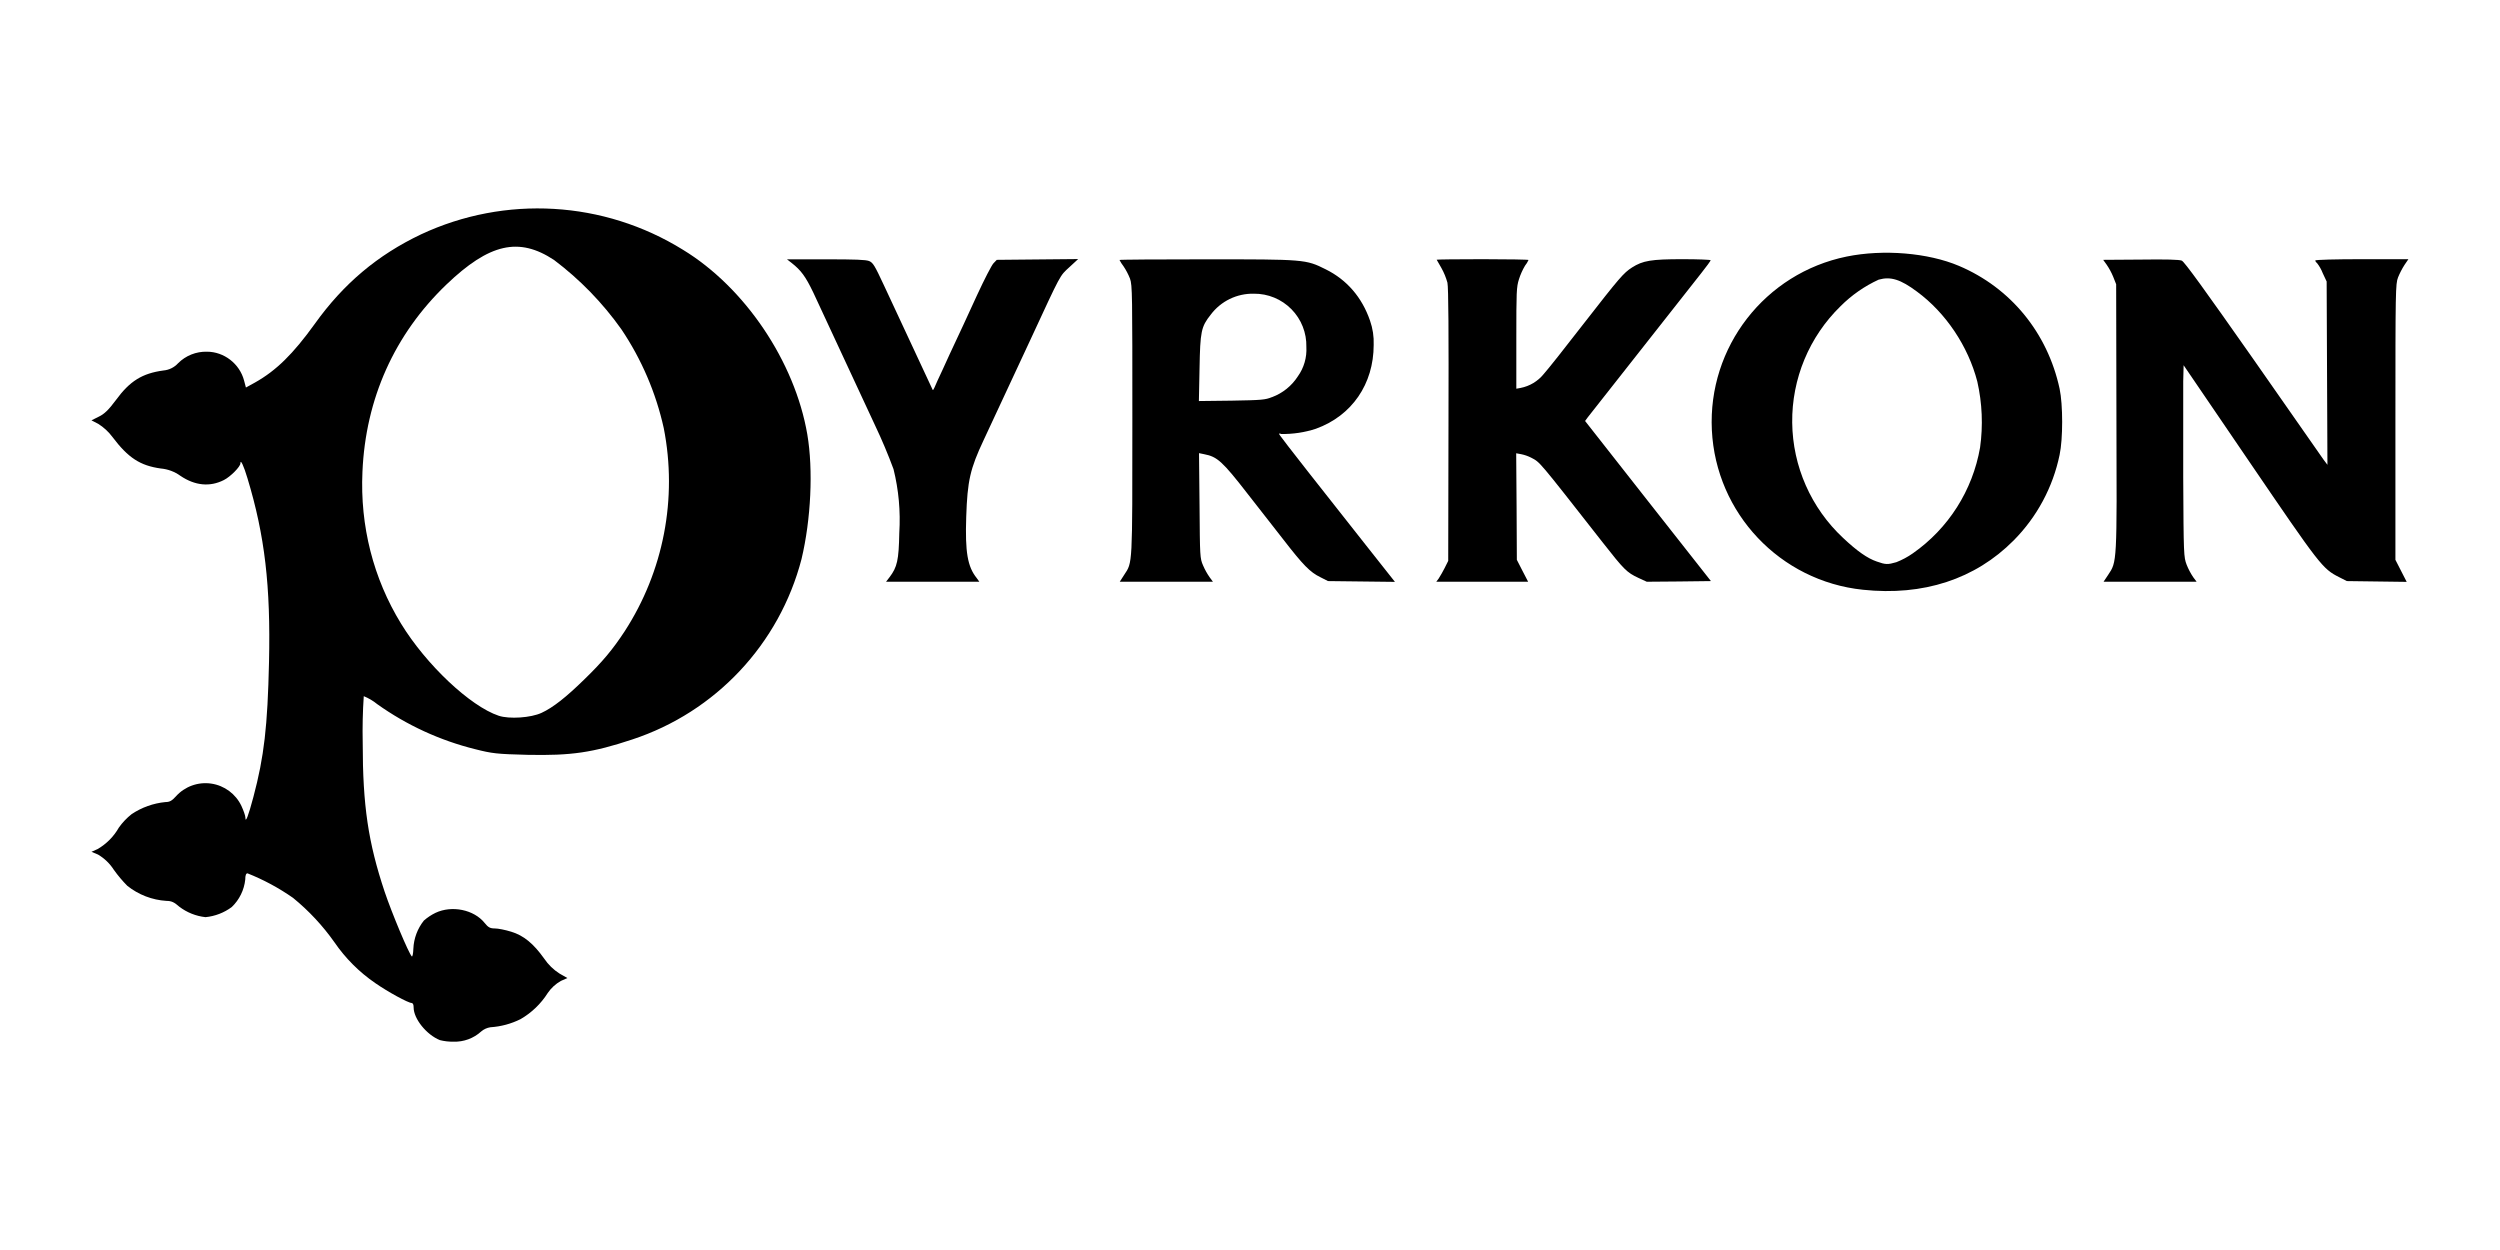
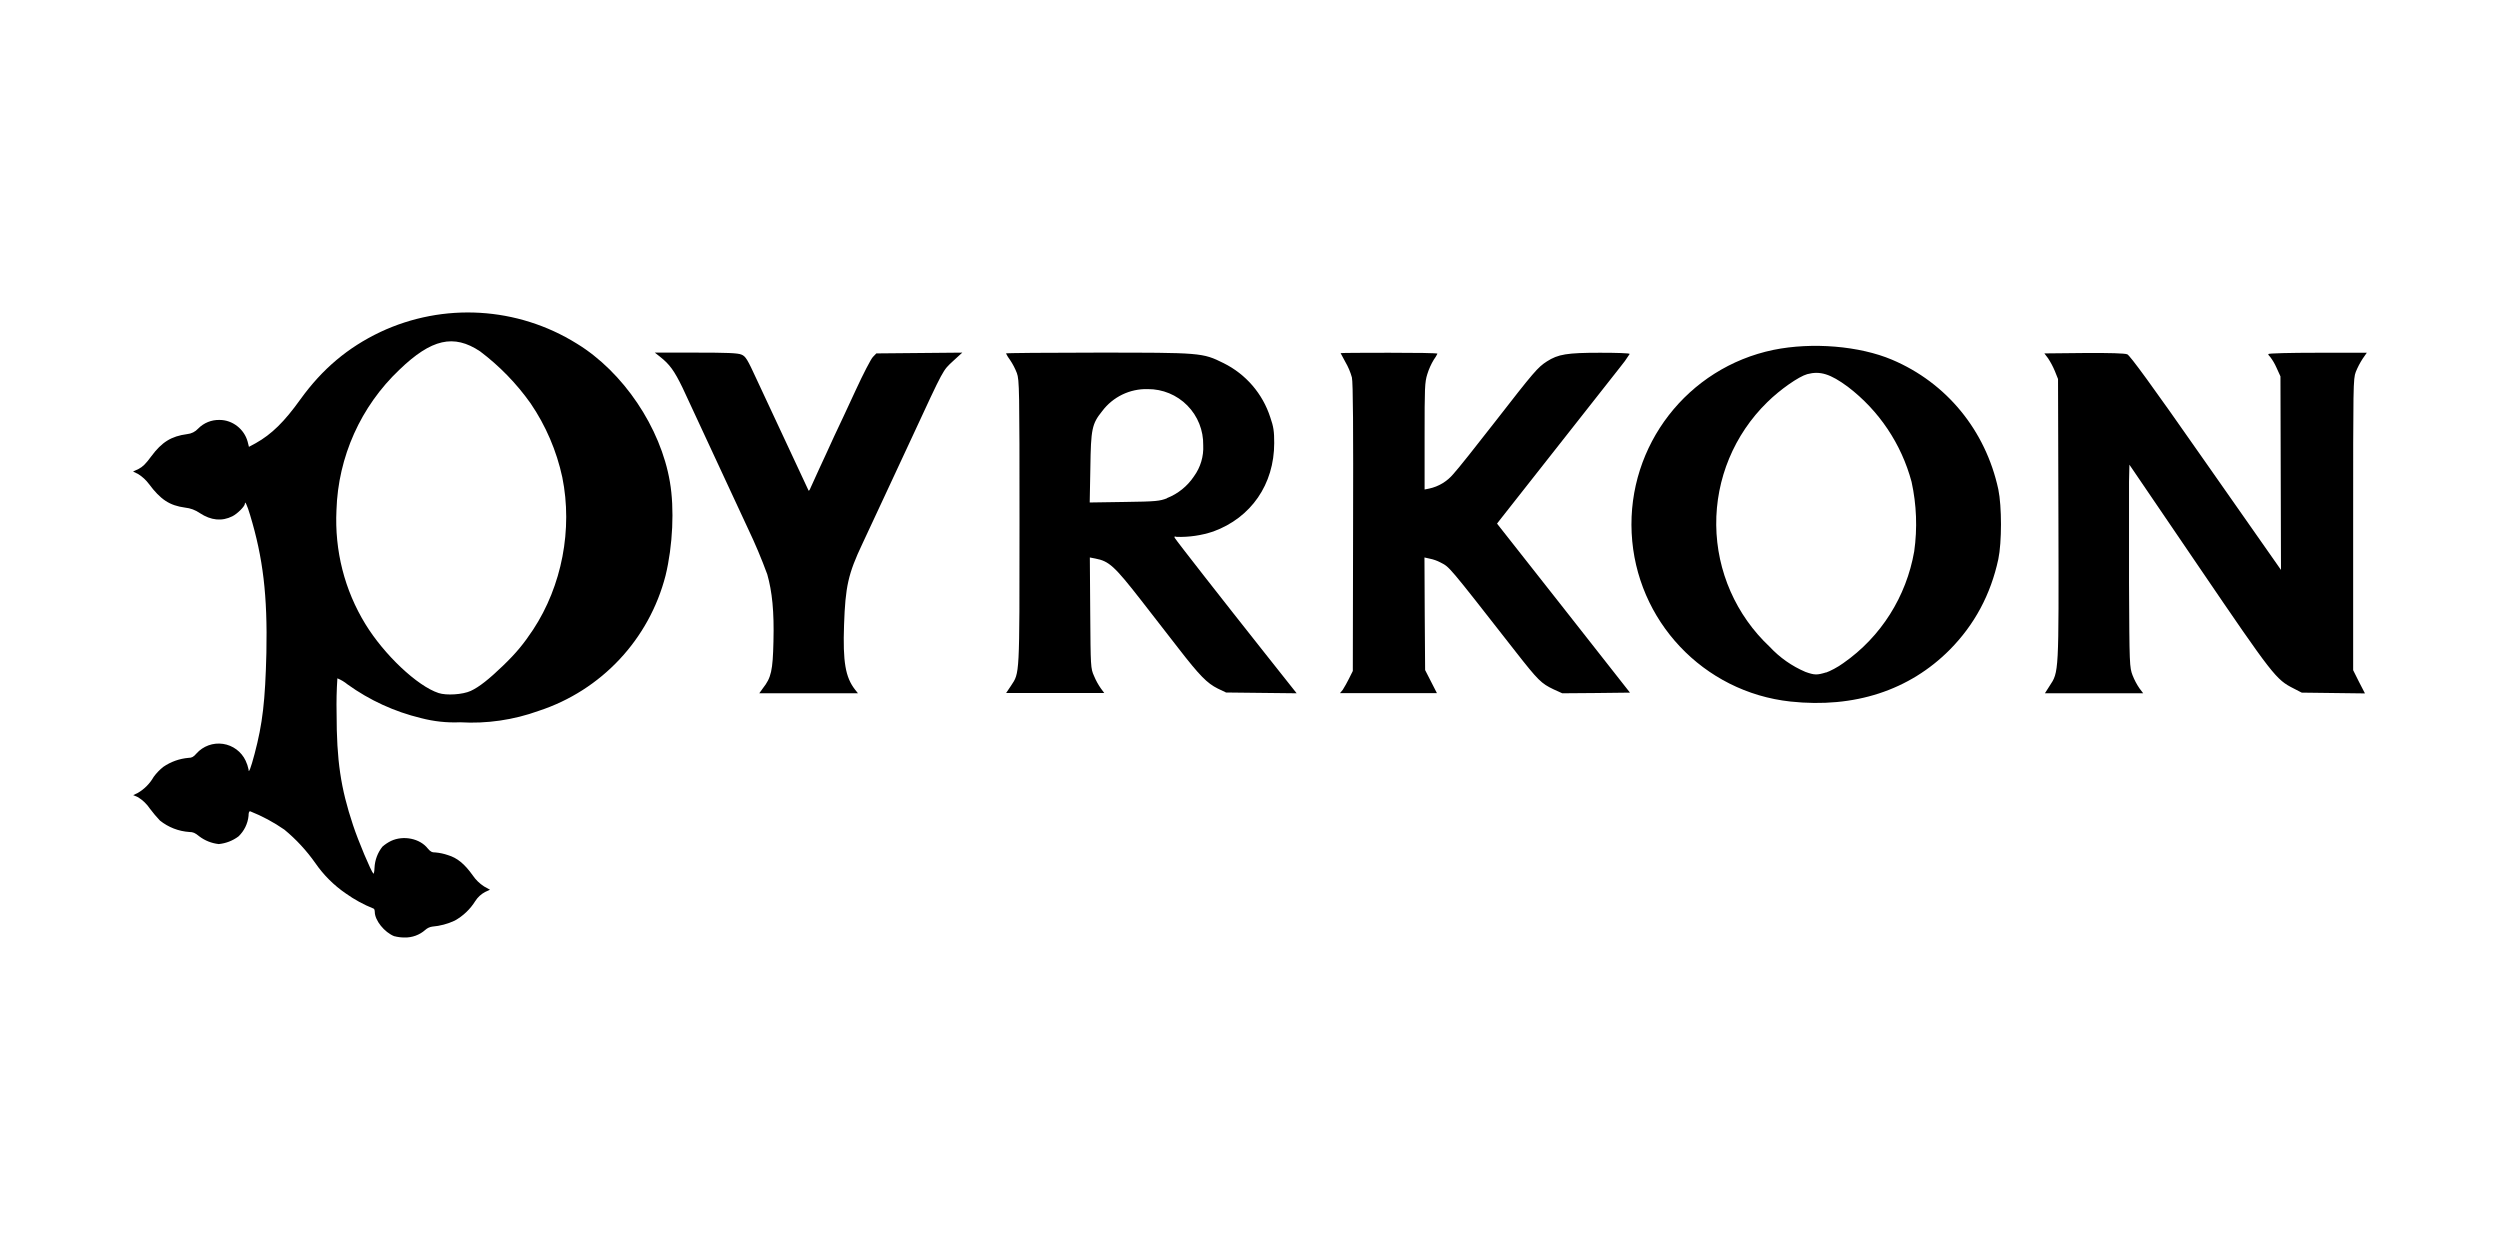
<svg xmlns="http://www.w3.org/2000/svg" xml:space="preserve" width="72.002" height="36" viewBox="0 0 19.051 9.525">
-   <path d="M85.48 45.503c.069-.103.068-.084.064-1.209l-.002-1.007-.023-.058a.5.5 0 0 0-.05-.092l-.026-.036.286-.002q.285-.004.313.008c.02.008.173.22.54.743l.54.773.03.04-.003-.698-.003-.699-.03-.064a.3.3 0 0 0-.043-.076c-.008-.006-.014-.016-.014-.02 0-.006.158-.01.355-.01h.355l-.03.044a.6.6 0 0 0-.049.095c-.019.05-.02.094-.02 1.102v1.05l.043.084.043.084-.228-.003-.228-.003-.059-.03c-.127-.064-.146-.09-.683-.878l-.502-.737-.003.123v.73c.003.597.004.608.026.667a.5.5 0 0 0 .05.095l.026.035h-.709ZM83.612 45.615a1.286 1.286 0 0 1-.124-2.539c.28-.057.62-.029.856.071.394.167.675.51.767.936.026.122.026.383 0 .504a1.3 1.3 0 0 1-.351.653c-.292.294-.688.424-1.148.375m.255-.21a.6.6 0 0 0 .125-.067c.272-.19.456-.48.513-.807a1.4 1.4 0 0 0-.021-.502c-.07-.27-.24-.524-.46-.686-.125-.093-.2-.117-.292-.091a1 1 0 0 0-.29.202 1.22 1.22 0 0 0 .019 1.766c.106.1.186.156.257.18.067.024.084.024.149.005" style="fill:#000;stroke-width:.039" transform="translate(-69.416 -41.121)" />
-   <path d="M80.379 45.53a1 1 0 0 0 .045-.079l.028-.056.002-1.034c.002-.705 0-1.05-.008-1.086a.5.5 0 0 0-.046-.112l-.036-.063c0-.002.157-.004.35-.004s.35.003.35.006a.2.2 0 0 1-.027.044.5.5 0 0 0-.046.103c-.019.06-.02.096-.02.45v.384l.033-.006a.3.3 0 0 0 .175-.105c.03-.033.165-.203.3-.378.282-.362.308-.392.374-.435.082-.052.145-.063.385-.063.117 0 .214.004.214.008s-.033.05-.073.1l-.866 1.1-.018.025.479.61.48.61-.245.003-.244.002-.063-.029c-.09-.042-.11-.063-.274-.272-.5-.638-.474-.607-.545-.645a.3.3 0 0 0-.075-.026l-.038-.007.003.406.002.406.043.084.043.083h-.7ZM77.983 45.501c.064-.097.062-.06.062-1.181 0-.96 0-1.026-.018-1.076a.5.5 0 0 0-.05-.095.3.3 0 0 1-.03-.047c0-.003.296-.005.656-.005.754 0 .763 0 .915.076.162.08.277.214.338.391a.5.5 0 0 1 .028.185c0 .298-.166.54-.44.639a.8.8 0 0 1-.265.04q-.022-.01-.012.007c.01.018.355.458.645.824l.234.296-.255-.003-.255-.003-.059-.03c-.078-.038-.13-.091-.284-.29l-.268-.343c-.194-.25-.233-.285-.333-.304l-.039-.008.004.4c.003.39.003.401.027.456a.5.5 0 0 0 .05.09l.025.034h-.71zm1.127-1.354a.4.4 0 0 0 .196-.158.35.35 0 0 0 .065-.224.396.396 0 0 0-.4-.406.4.4 0 0 0-.329.16c-.073.092-.08.128-.085.408l-.005.25.25-.003c.23-.004.255-.006.307-.027zM76.195 45.519c.058-.077.07-.128.074-.338a1.6 1.6 0 0 0-.044-.485 4 4 0 0 0-.139-.33l-.472-1.015c-.06-.125-.094-.17-.165-.226l-.036-.028h.296c.227 0 .304.003.33.013.03.013.042.033.112.183l.373.8c.003.002.008-.008.014-.021.005-.013.033-.075.062-.136l.052-.114a38.959 38.959 0 0 0 .21-.453c.055-.119.111-.228.125-.242l.025-.026.31-.003.31-.003-.066.061c-.076.07-.061.043-.297.552l-.206.442-.151.324c-.103.219-.124.31-.133.586-.009.269.01.379.08.466l.02.028h-.711z" style="fill:#000;stroke-width:.039" transform="translate(-69.416 -41.121)" />
-   <path d="M72.768 49.047c-.102-.041-.2-.163-.2-.249q0-.032-.015-.034c-.026 0-.182-.085-.278-.152a1.2 1.2 0 0 1-.31-.31 1.7 1.7 0 0 0-.316-.339 1.7 1.7 0 0 0-.347-.187q-.017 0-.017.047a.34.34 0 0 1-.103.21.4.4 0 0 1-.2.077.4.4 0 0 1-.2-.08c-.038-.034-.06-.044-.098-.044a.53.53 0 0 1-.298-.115 1 1 0 0 1-.102-.121.36.36 0 0 0-.121-.117l-.05-.021.047-.021a.44.44 0 0 0 .162-.164.5.5 0 0 1 .097-.102.56.56 0 0 1 .257-.092c.033 0 .05-.01.08-.043a.303.303 0 0 1 .5.073c.016.035.03.074.03.088 0 .046.022-.01.061-.157.082-.308.108-.538.119-1.028.013-.58-.032-.964-.164-1.4-.029-.097-.054-.15-.054-.114 0 .025-.076.102-.126.127-.106.054-.22.043-.331-.032a.3.3 0 0 0-.15-.056c-.157-.022-.248-.081-.368-.24a.4.4 0 0 0-.108-.1l-.052-.027.056-.028c.042-.02.075-.052.13-.126.106-.145.2-.204.363-.226a.17.17 0 0 0 .111-.055.3.3 0 0 1 .22-.088c.13 0 .249.091.283.22l.014.053.069-.038c.162-.091.29-.217.455-.446.22-.308.48-.526.81-.683a2.1 2.1 0 0 1 1.996.117c.472.287.853.852.948 1.407.046.27.028.648-.044.95a1.97 1.97 0 0 1-1.29 1.375c-.302.1-.463.124-.799.117-.234-.006-.268-.01-.398-.043a2.2 2.2 0 0 1-.746-.343.4.4 0 0 0-.103-.061 4 4 0 0 0-.008.355c0 .479.042.76.167 1.135.055.163.183.469.207.493.005.005.011-.021.012-.059a.37.37 0 0 1 .08-.214.4.4 0 0 1 .089-.059c.125-.059.293-.024.374.077.027.034.042.042.078.042.025 0 .08.011.125.025.095.029.169.09.251.205a.4.4 0 0 0 .117.114l.06.034-.05.022a.3.3 0 0 0-.1.092.6.6 0 0 1-.207.199.6.6 0 0 1-.23.062.14.14 0 0 0-.07.032.3.3 0 0 1-.212.078.4.4 0 0 1-.103-.012zm.775-2.494c.087-.04.187-.119.326-.255.139-.135.215-.226.307-.366a2.1 2.1 0 0 0 .298-1.549 2.2 2.2 0 0 0-.323-.753 2.4 2.4 0 0 0-.513-.528c-.268-.177-.493-.126-.82.187-.396.38-.616.87-.64 1.427-.019.413.083.813.294 1.157.191.313.528.63.744.702.08.027.246.016.327-.022" style="fill:#000;stroke-width:.047" transform="translate(-69.416 -41.121)" />
+   <path d="M85.034 46.349c.072-.109.071-.089.068-1.276l-.003-1.064-.024-.06a.6.6 0 0 0-.052-.098l-.028-.037.302-.003q.301-.002.33.01c.021.01.184.232.57.785l.571.815.03.043-.002-.738-.002-.737-.031-.068a.4.4 0 0 0-.047-.08q-.014-.013-.015-.022c0-.006.168-.01.376-.01h.375l-.032.046a.6.6 0 0 0-.052.1c-.02.053-.02.1-.02 1.164v1.109l.044.088.046.089-.24-.003-.242-.003-.062-.032c-.134-.068-.155-.094-.721-.926l-.53-.779-.003.13v.771c.003.63.004.642.027.704a.5.5 0 0 0 .053.1l.028.037h-.749zM83.061 46.467a1.358 1.358 0 0 1-.13-2.68c.295-.06.655-.03.903.075.416.176.713.539.81.988.027.129.027.404 0 .532q-.087.404-.37.69c-.308.31-.727.447-1.213.395m.27-.221c.03-.01.09-.041.132-.072.287-.2.48-.507.54-.851a1.5 1.5 0 0 0-.02-.53 1.35 1.35 0 0 0-.486-.725c-.133-.098-.211-.122-.309-.096-.065.018-.208.118-.305.214a1.29 1.29 0 0 0 .019 1.864.8.8 0 0 0 .272.191c.07.025.088.025.157.004z" style="fill:#000;stroke-width:.041" transform="translate(-69.416 -41.121)" />
+   <path d="M79.648 46.378a1 1 0 0 0 .047-.084l.03-.06.002-1.09c.002-.745 0-1.109-.009-1.147a.5.5 0 0 0-.05-.118l-.036-.067c0-.002.166-.003.369-.003s.369.002.369.007a.3.3 0 0 1-.028.046.5.5 0 0 0-.049.109c-.02.064-.021.101-.021.475v.405l.035-.007a.33.33 0 0 0 .184-.111c.032-.034.175-.214.318-.398.297-.382.325-.415.395-.46.086-.055.153-.066.406-.066.124 0 .225.003.225.009a1 1 0 0 1-.077.106l-.914 1.161-.02.026.507.644.506.644-.258.003-.258.002-.066-.03c-.094-.045-.117-.067-.29-.288-.527-.674-.5-.641-.574-.68a.3.3 0 0 0-.08-.028l-.04-.009.002.43.003.428.045.088.045.088h-.739zM77.12 46.347c.067-.102.065-.063.065-1.247 0-1.013-.001-1.084-.02-1.136a.5.5 0 0 0-.052-.1.3.3 0 0 1-.031-.05c0-.003.311-.006.692-.006.795 0 .805 0 .966.08a.7.7 0 0 1 .356.413c.025.072.03.106.03.196 0 .314-.176.569-.464.674a.8.8 0 0 1-.28.041q-.024-.008-.013.009c.011.02.374.484.68.87l.248.313-.27-.003-.268-.003-.063-.03c-.082-.041-.138-.098-.3-.307l-.282-.363c-.206-.264-.246-.301-.352-.321l-.041-.008.003.422c.003.412.003.423.029.481a.5.5 0 0 0 .052.095l.026.035h-.748Zm1.188-1.43a.44.44 0 0 0 .207-.167.37.37 0 0 0 .07-.236.42.42 0 0 0-.423-.428.42.42 0 0 0-.347.168c-.078.097-.086.135-.09.432l-.005.264.265-.004c.243-.003.269-.007.324-.028zM75.23 46.365c.063-.08.075-.134.08-.355.006-.23-.01-.381-.047-.512a4 4 0 0 0-.147-.349l-.498-1.072c-.064-.132-.099-.18-.174-.239l-.038-.03h.312c.24 0 .32.003.348.015.032.013.045.034.118.193l.394.844c.003.002.01-.008.015-.022l.065-.143.056-.121.058-.127c.033-.068.106-.226.164-.351.058-.126.117-.24.132-.255l.026-.027.328-.003.327-.003-.07.064c-.08.075-.065.046-.314.583l-.068.146-.149.32-.16.343c-.109.23-.13.327-.14.619-.01.283.011.399.083.492l.023.029h-.752z" style="fill:#000;stroke-width:.041" transform="translate(-69.416 -41.121)" />
+   <path d="M72.422 48.256c-.077-.03-.15-.122-.15-.186q-.001-.024-.011-.026a1 1 0 0 1-.209-.114.9.9 0 0 1-.233-.232 1.3 1.3 0 0 0-.236-.255 1.3 1.3 0 0 0-.261-.14q-.012 0-.012.035a.25.25 0 0 1-.077.157.3.3 0 0 1-.15.058.3.3 0 0 1-.15-.06c-.03-.025-.046-.032-.074-.032a.4.4 0 0 1-.224-.087 1 1 0 0 1-.076-.09.3.3 0 0 0-.091-.088l-.037-.016.034-.016a.33.33 0 0 0 .122-.123.4.4 0 0 1 .073-.076.4.4 0 0 1 .193-.069c.024 0 .038-.007.06-.033a.227.227 0 0 1 .375.055.3.3 0 0 1 .022.066c0 .035.017-.008.046-.118.061-.23.081-.403.09-.77.009-.435-.025-.723-.124-1.05-.022-.074-.04-.113-.04-.086 0 .019-.057.076-.095.095q-.12.06-.248-.024a.24.24 0 0 0-.113-.042c-.118-.016-.186-.061-.275-.18a.3.3 0 0 0-.081-.075l-.04-.02.043-.02c.031-.016.055-.04.096-.096.08-.108.152-.153.273-.169a.13.13 0 0 0 .084-.042.22.22 0 0 1 .164-.066c.098 0 .187.07.213.165l.01.04.052-.028c.121-.068.218-.163.341-.335.166-.23.36-.394.608-.512a1.57 1.57 0 0 1 1.497.088c.353.215.64.639.71 1.055.035.202.022.486-.033.712a1.47 1.47 0 0 1-.967 1.032 1.5 1.5 0 0 1-.599.087 1 1 0 0 1-.298-.032 1.6 1.6 0 0 1-.56-.257.3.3 0 0 0-.077-.046 3 3 0 0 0-.006.266c0 .36.031.57.125.852.04.122.137.351.155.37.004.004.008-.016.009-.045a.28.28 0 0 1 .06-.16.3.3 0 0 1 .066-.044c.094-.044.22-.019.28.058.021.025.032.03.06.03a.4.4 0 0 1 .093.02c.071.021.127.067.189.154a.3.3 0 0 0 .087.085l.045.025-.037.017a.2.2 0 0 0-.075.069.43.43 0 0 1-.156.149.5.5 0 0 1-.172.046.1.1 0 0 0-.053.025.23.23 0 0 1-.159.058.3.3 0 0 1-.077-.01zm.581-1.87c.065-.03.14-.09.245-.191s.16-.17.23-.275c.22-.334.303-.766.223-1.162a1.6 1.6 0 0 0-.242-.564 1.8 1.8 0 0 0-.385-.396c-.2-.133-.37-.095-.614.14a1.54 1.54 0 0 0-.48 1.07c-.015.31.062.61.22.868.143.234.396.473.558.526.06.02.184.012.245-.016" style="fill:#000;stroke-width:.035" transform="translate(-69.416 -41.121)" />
</svg>
